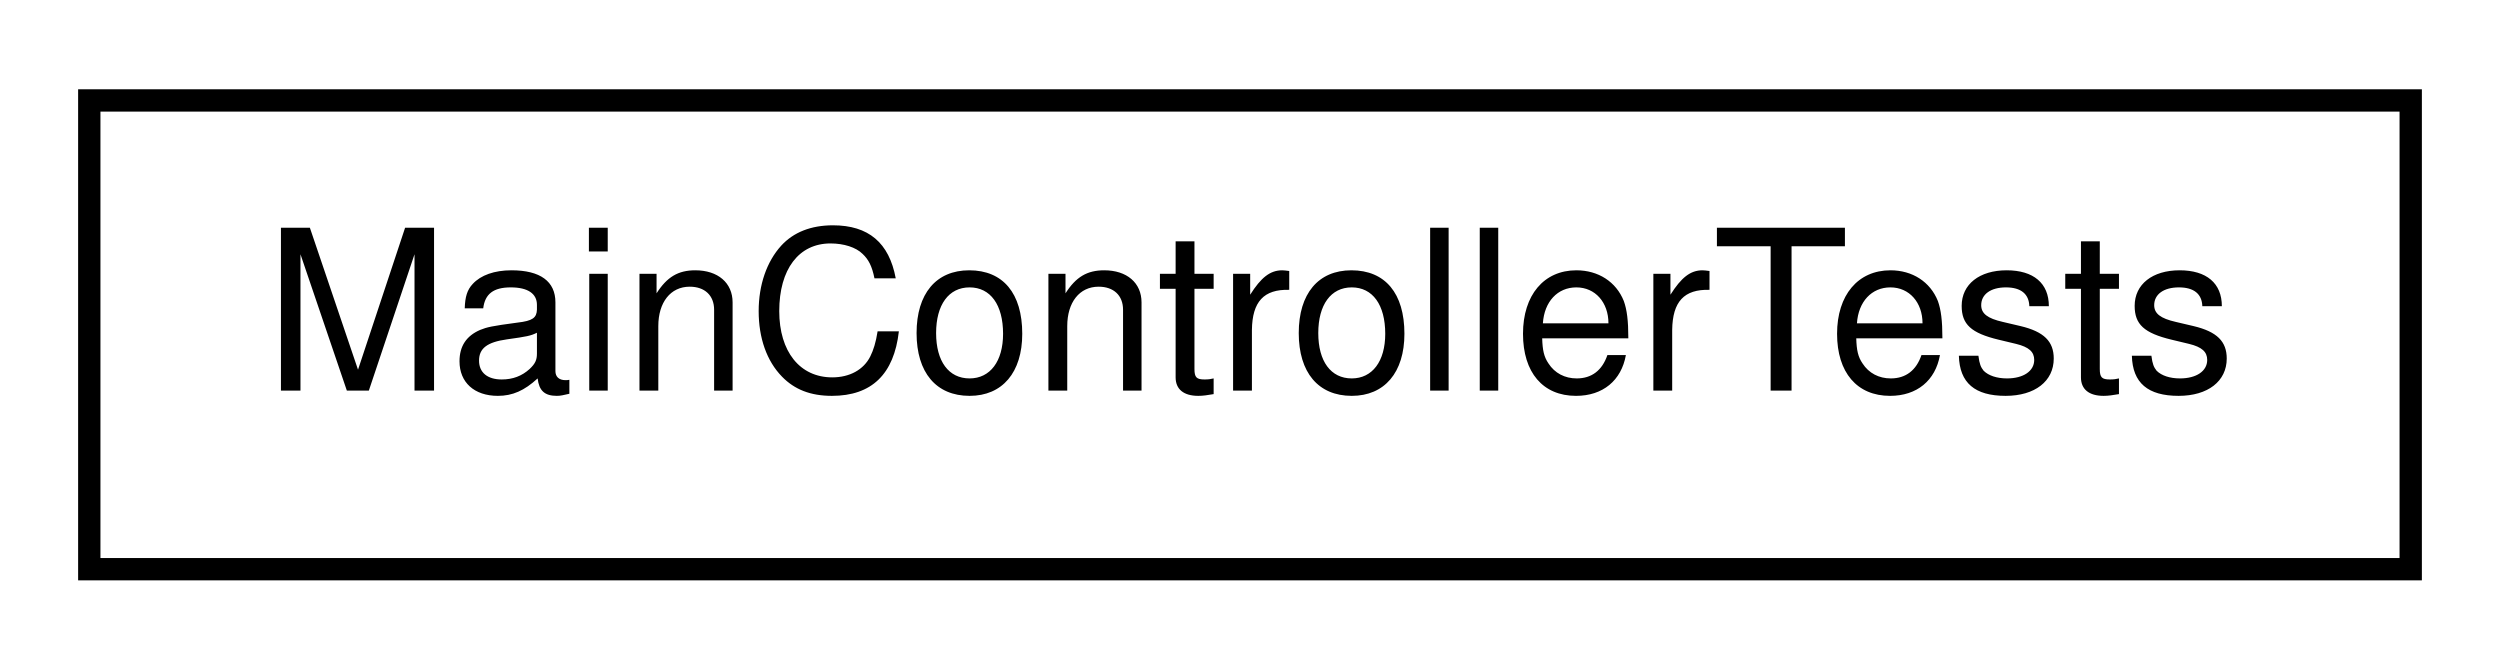
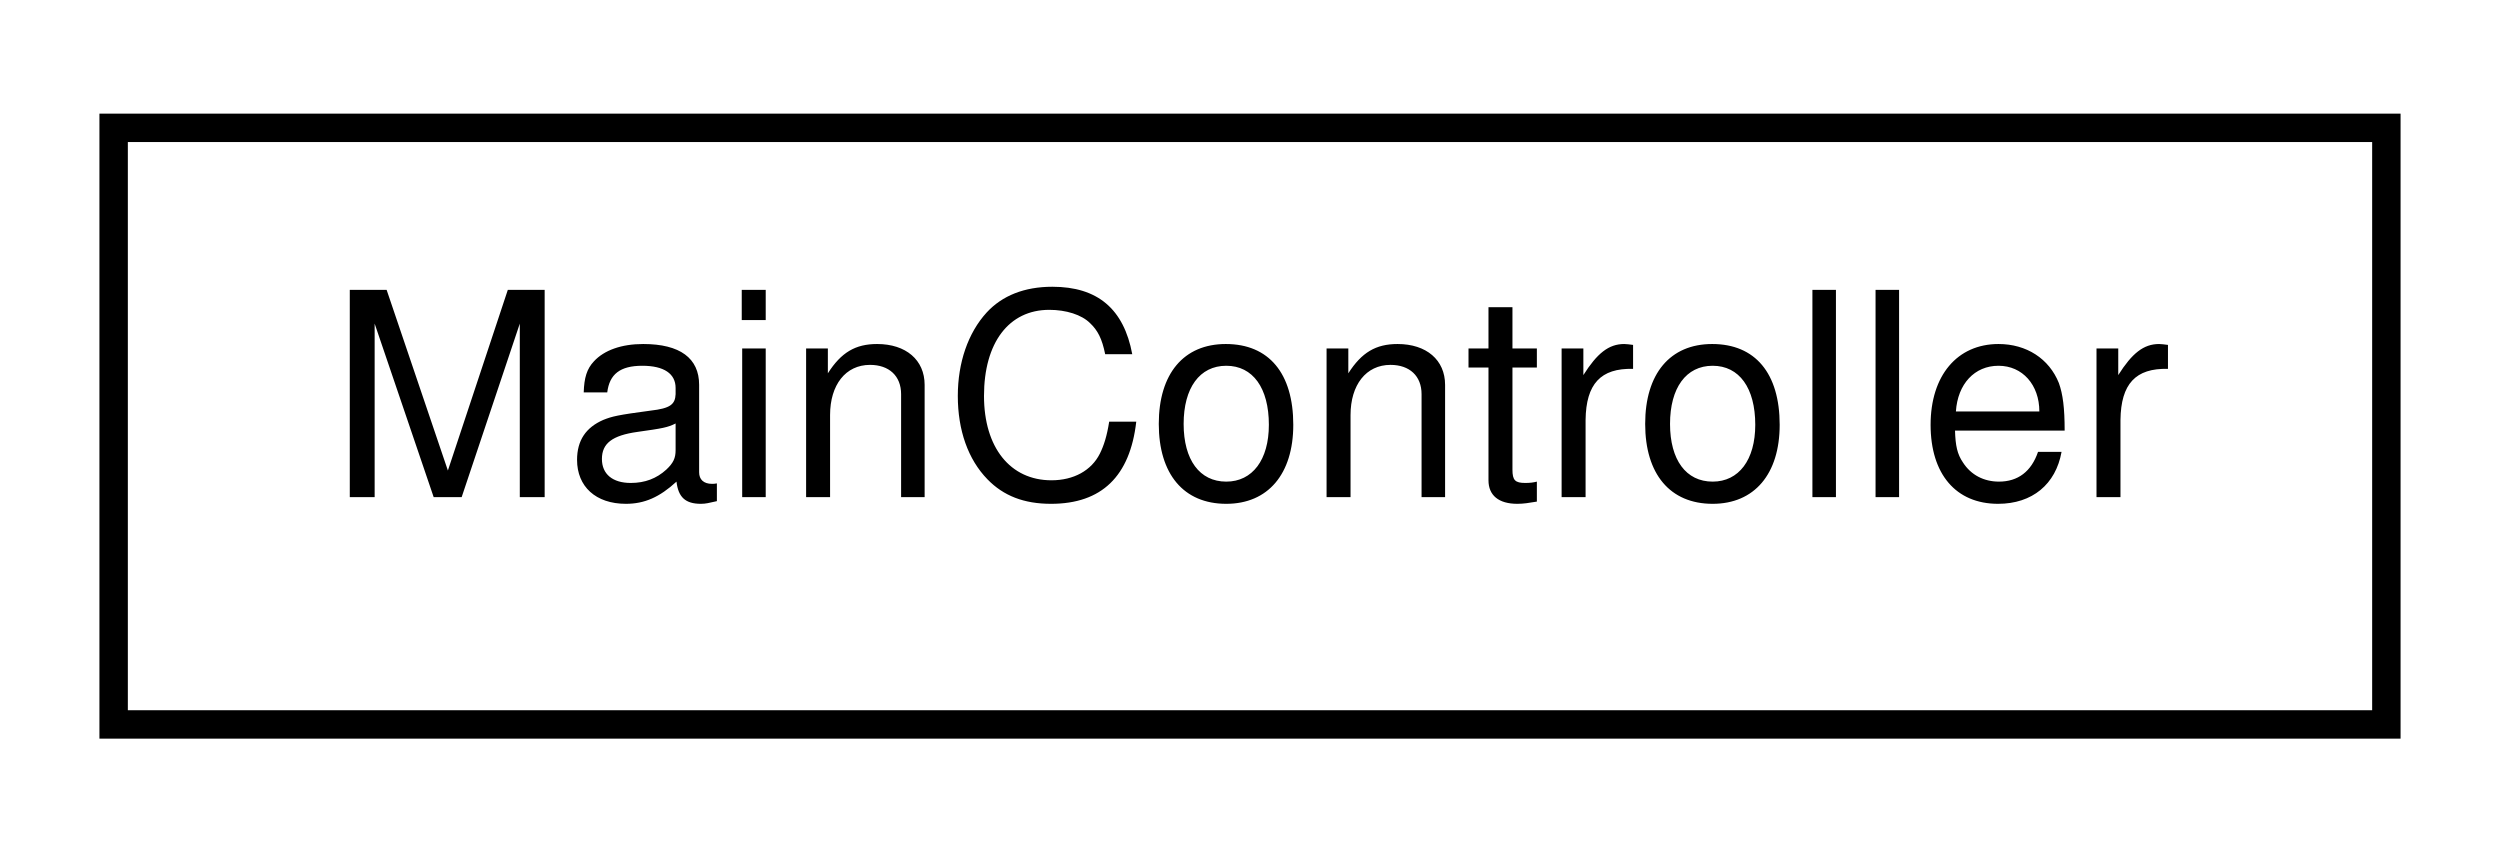
- <svg xmlns="http://www.w3.org/2000/svg" xmlns:xlink="http://www.w3.org/1999/xlink" width="112pt" height="30pt" viewBox="0.00 0.00 112.00 30.00">
+ <svg xmlns="http://www.w3.org/2000/svg" xmlns:xlink="http://www.w3.org/1999/xlink" width="88pt" height="30pt" viewBox="0.00 0.00 88.00 30.00">
  <g id="graph1" class="graph" transform="scale(1 1) rotate(0) translate(4 26)">
-     <polygon fill="white" stroke="white" points="-4,5 -4,-26 109,-26 109,5 -4,5" />
+     <polygon fill="white" stroke="white" points="-4,5 -4,-26 85,-26 85,5 -4,5" />
    <g id="node1" class="node">
-       <a xlink:href="d6/dea/class_action_rpg_kit_1_1_tests_1_1_main_controller_tests.xhtml" target="_top" xlink:title="MainControllerTests">
-         <polygon fill="white" stroke="black" points="0,-0.5 0,-21.5 104,-21.5 104,-0.5 0,-0.5" />
-         <text text-anchor="middle" x="52" y="-8.5" font-family="Helvetica,sans-Serif" font-size="10.00">MainControllerTests</text>
+       <a xlink:href="da/d5b/class_action_rpg_kit_1_1_main_controller.xhtml" target="_top" xlink:title="Main Controller overseeing the Game.">
+         <polygon fill="white" stroke="black" points="0,-0.5 0,-21.5 80,-21.5 80,-0.5 0,-0.5" />
+         <text text-anchor="middle" x="40" y="-8.5" font-family="Helvetica,sans-Serif" font-size="10.00">MainController</text>
      </a>
    </g>
  </g>
</svg>
